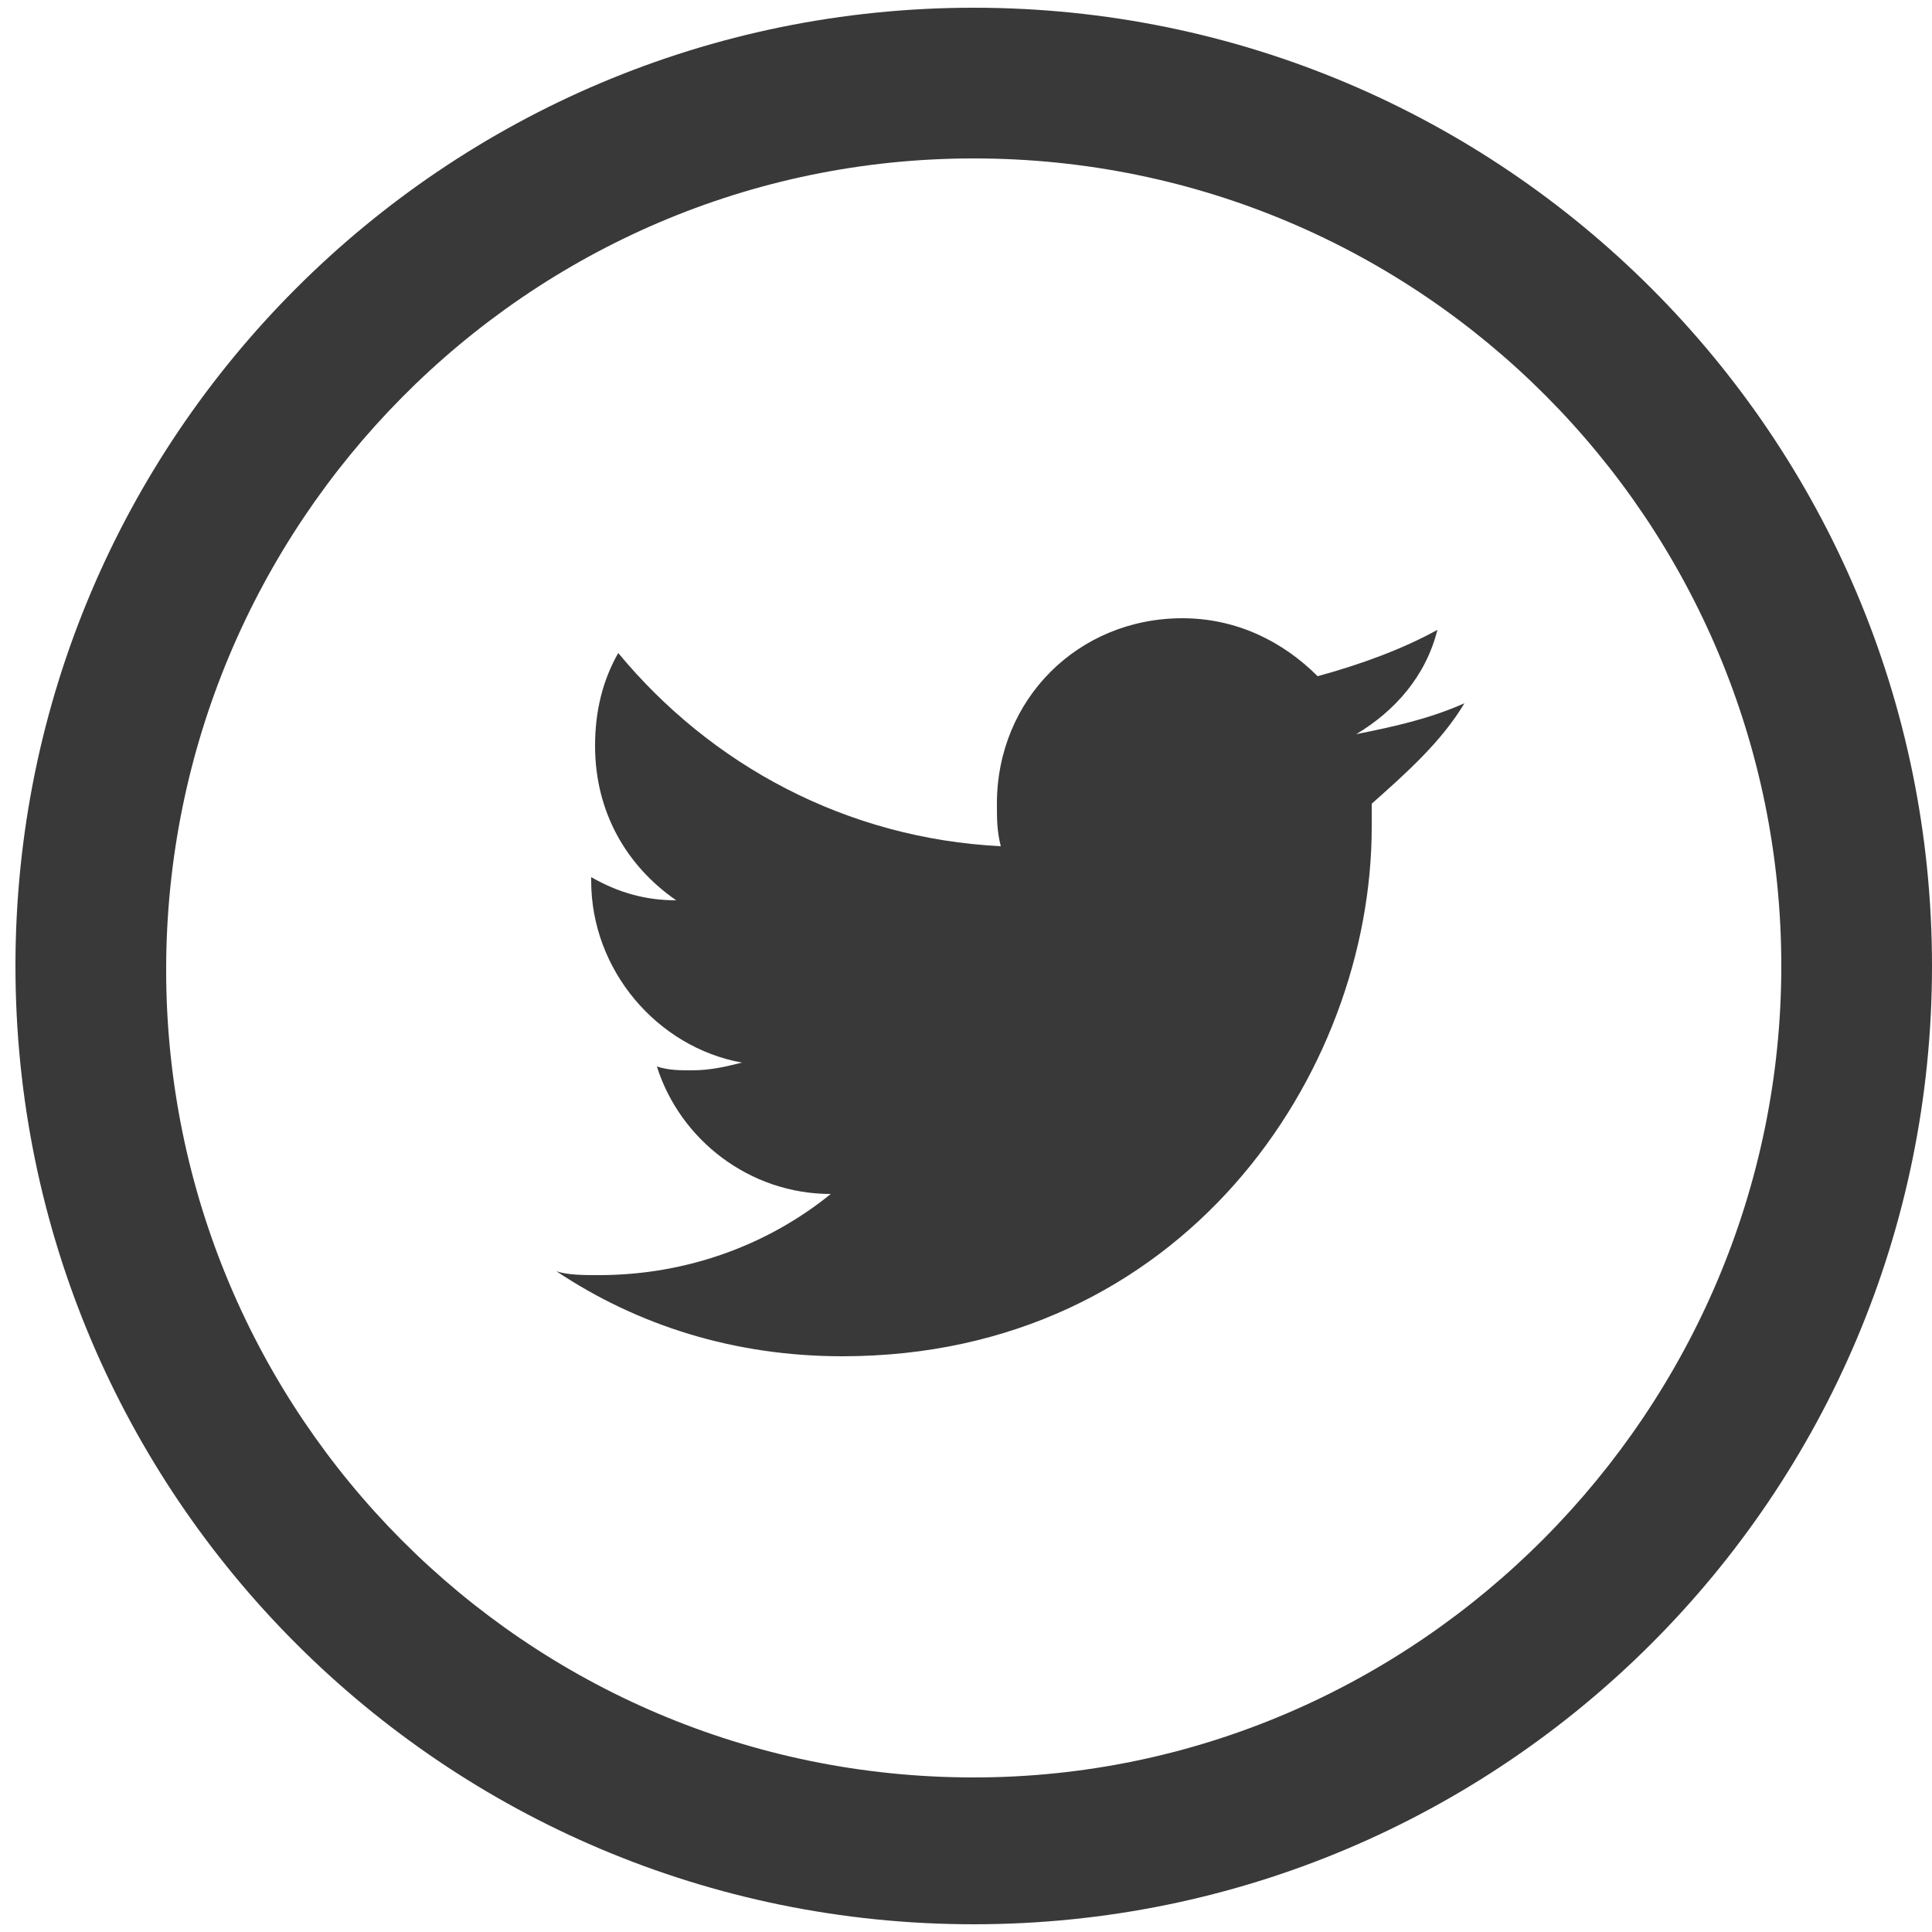
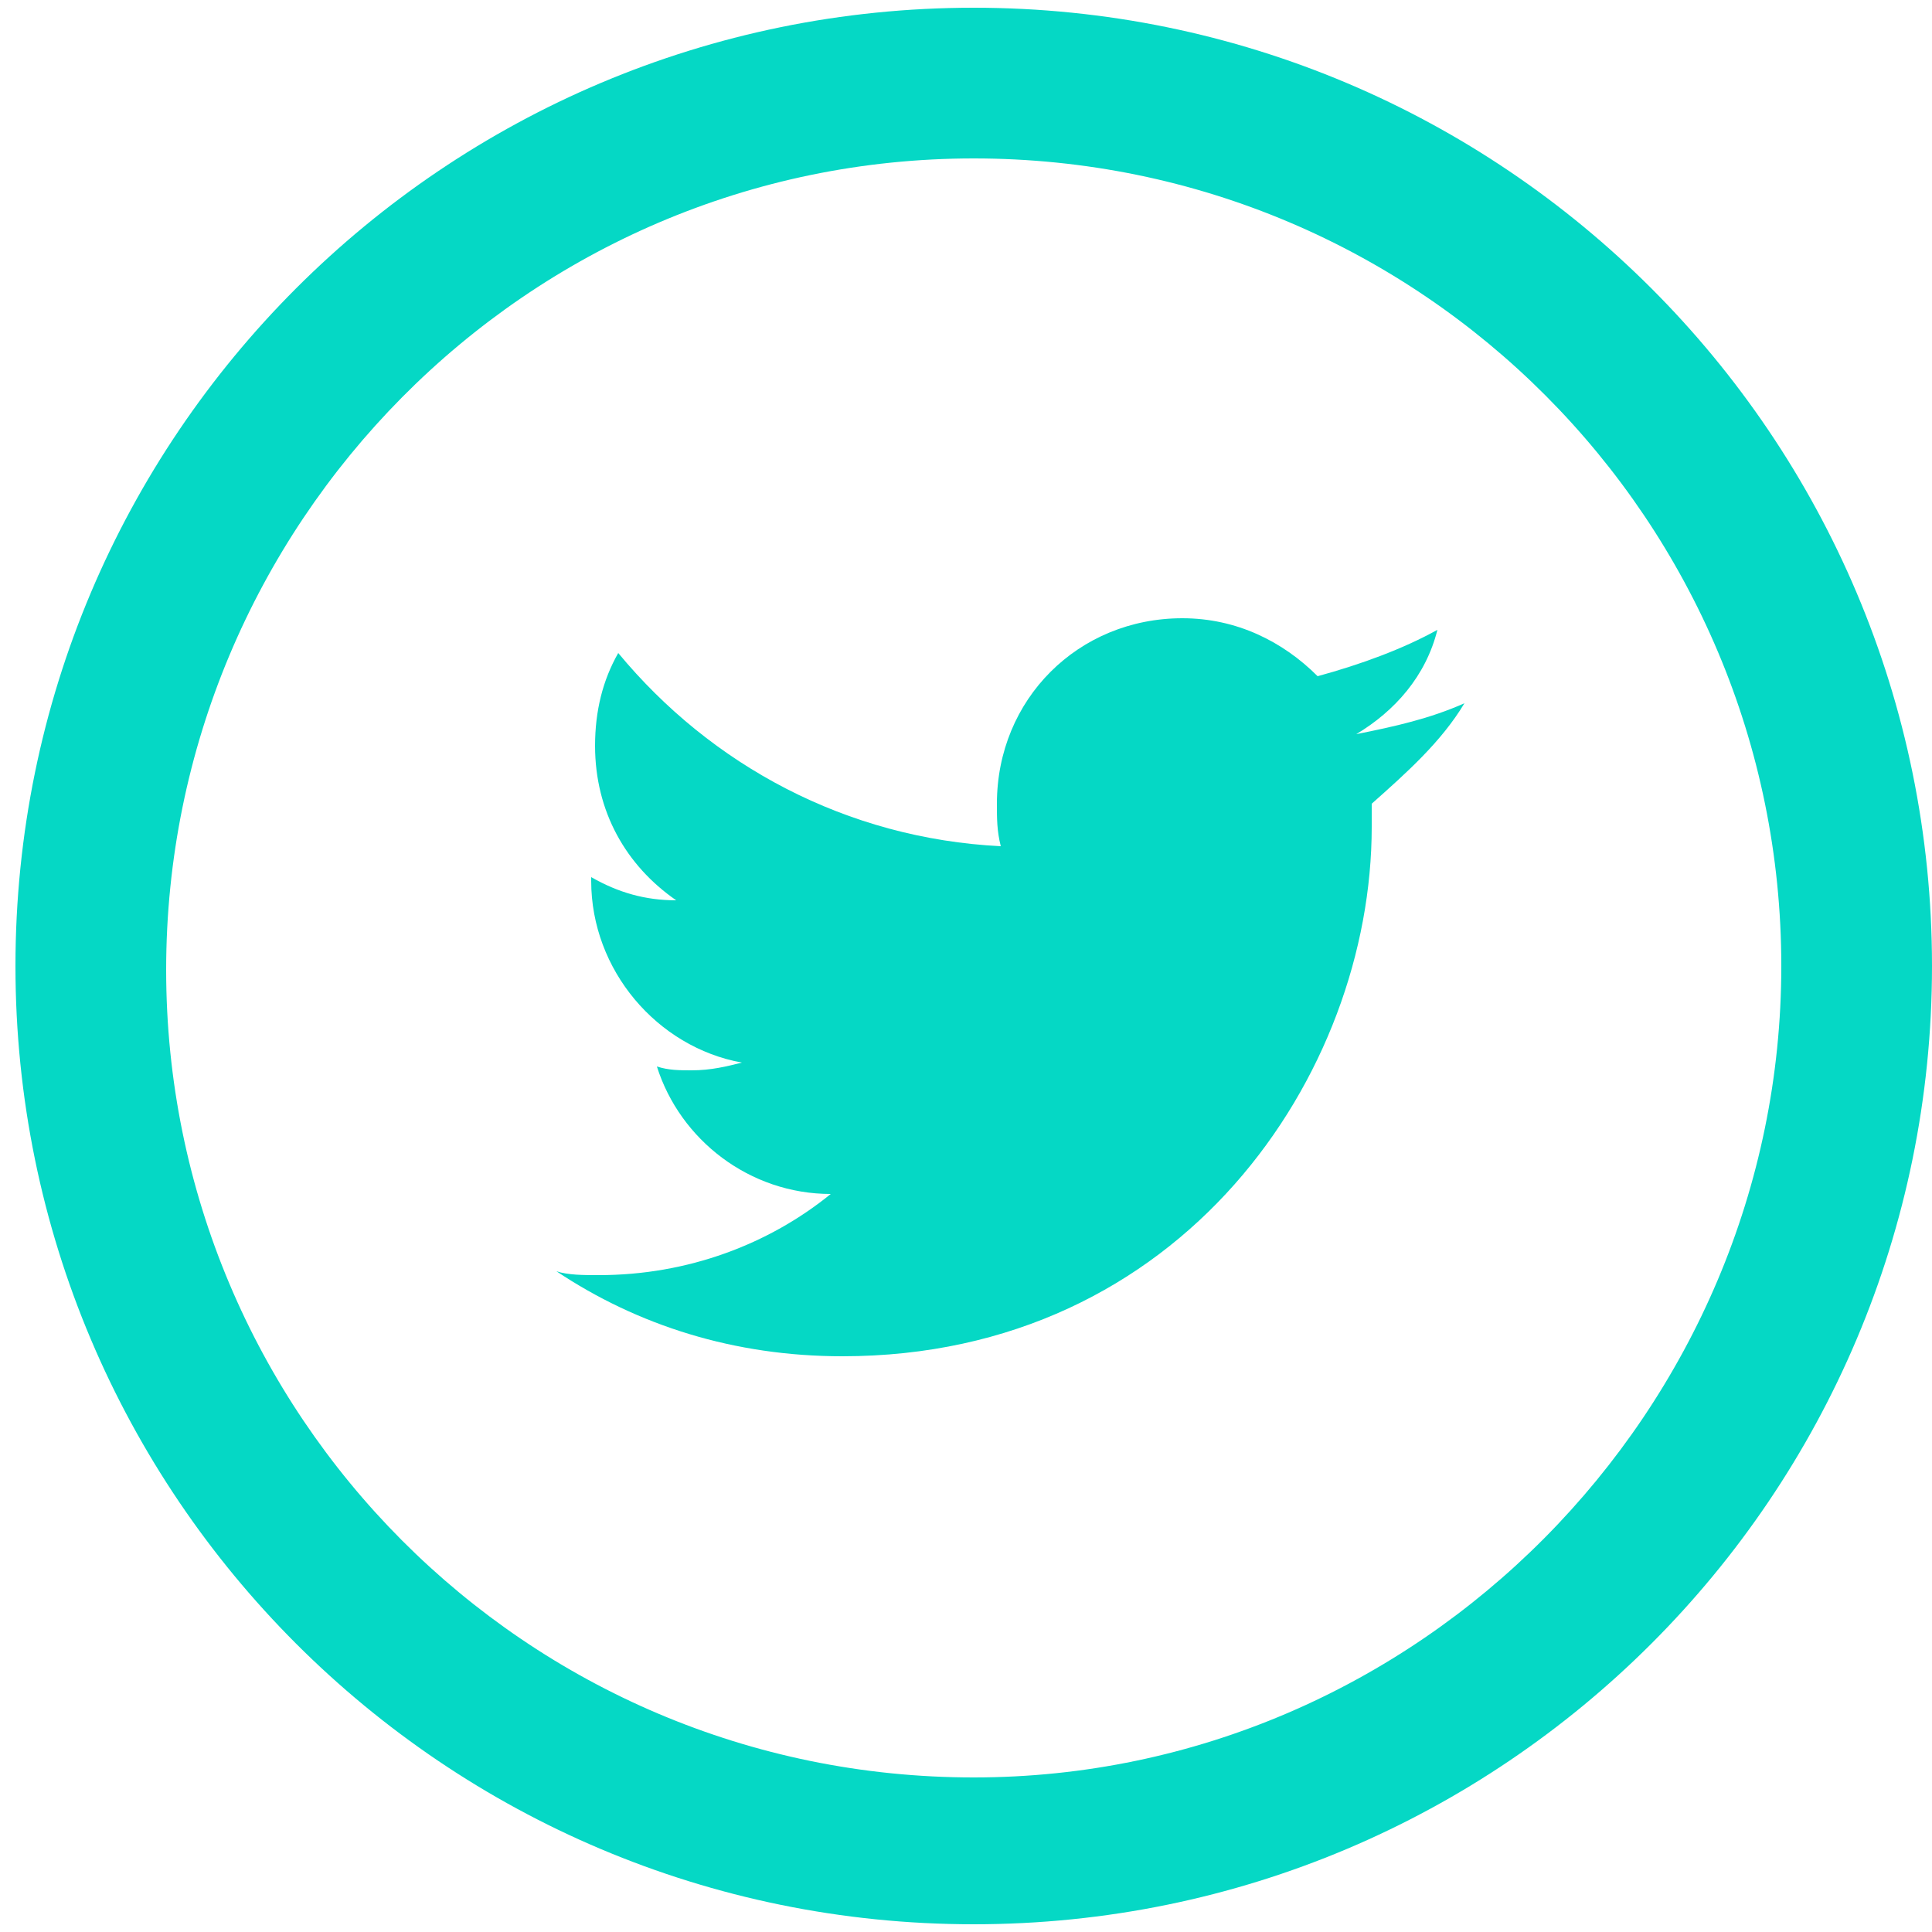
<svg xmlns="http://www.w3.org/2000/svg" version="1.1" id="Layer_1" x="0px" y="0px" viewBox="0 0 50 50" style="enable-background:new 0 0 50 50;" xml:space="preserve">
  <style type="text/css">
- 	.st0{fill:#393939;}
+ 	.st0{fill:#05D8C5;}
</style>
  <g>
    <g>
      <path class="st0" d="M25.2,0.2C11.5,0.2,0.4,11.3,0.4,25s11.1,24.8,24.8,24.8S50,38.7,50,25S38.9,0.2,25.2,0.2z M25.2,46    C13.6,46,4.3,36.6,4.3,25.1s9.3-21,20.9-21S46.1,13.5,46.1,25S36.7,46,25.2,46z" />
    </g>
  </g>
  <g>
    <g>
      <path class="st0" d="M37.9,18.2c-0.9,0.4-1.8,0.6-2.8,0.8c1-0.6,1.8-1.5,2.1-2.7c-0.9,0.5-2,0.9-3.1,1.2C33.2,16.6,32,16,30.6,16    c-2.7,0-4.8,2.1-4.8,4.8c0,0.4,0,0.7,0.1,1.1c-4-0.2-7.5-2.1-9.9-5c-0.4,0.7-0.6,1.5-0.6,2.4c0,1.7,0.8,3.1,2.1,4    c-0.8,0-1.5-0.2-2.2-0.6v0.1c0,2.3,1.7,4.3,3.9,4.7c-0.4,0.1-0.8,0.2-1.3,0.2c-0.3,0-0.6,0-0.9-0.1c0.6,1.9,2.4,3.3,4.5,3.3    c-1.6,1.3-3.7,2.1-6,2.1c-0.4,0-0.8,0-1.1-0.1c2.1,1.4,4.6,2.2,7.4,2.2c8.8,0,13.7-7.3,13.7-13.7v-0.6    C36.4,20,37.3,19.2,37.9,18.2z" />
    </g>
  </g>
</svg>
